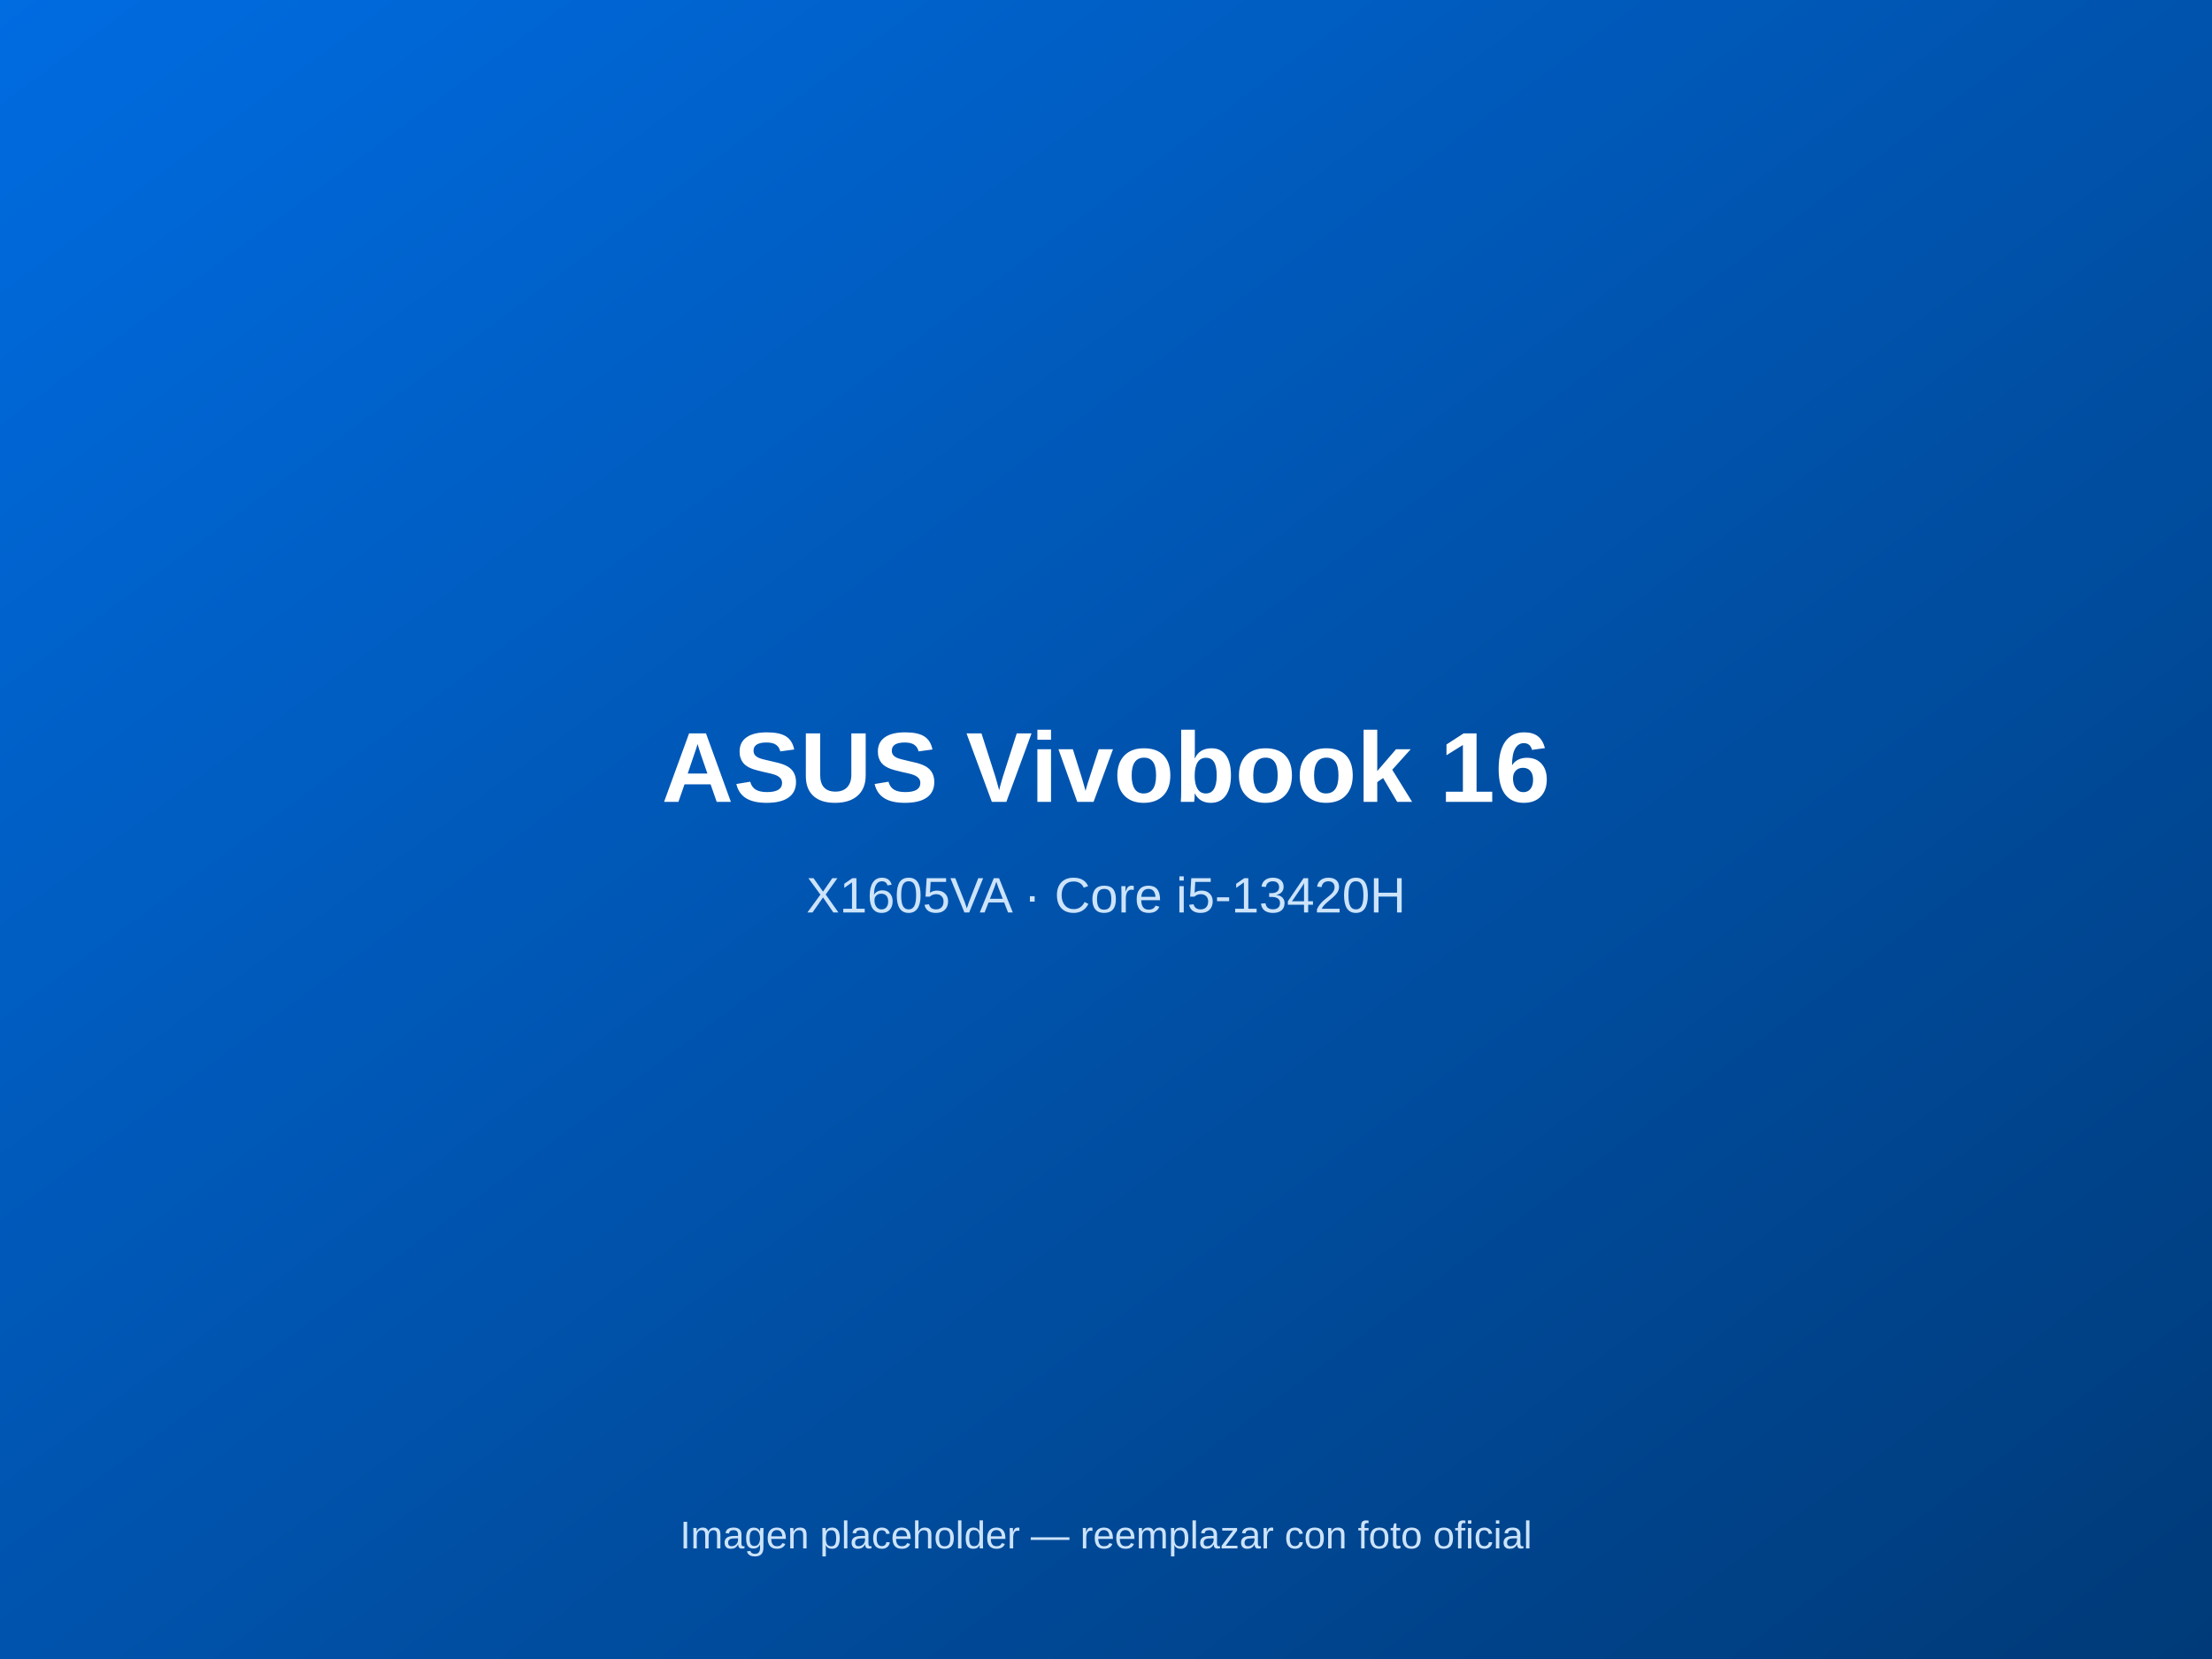
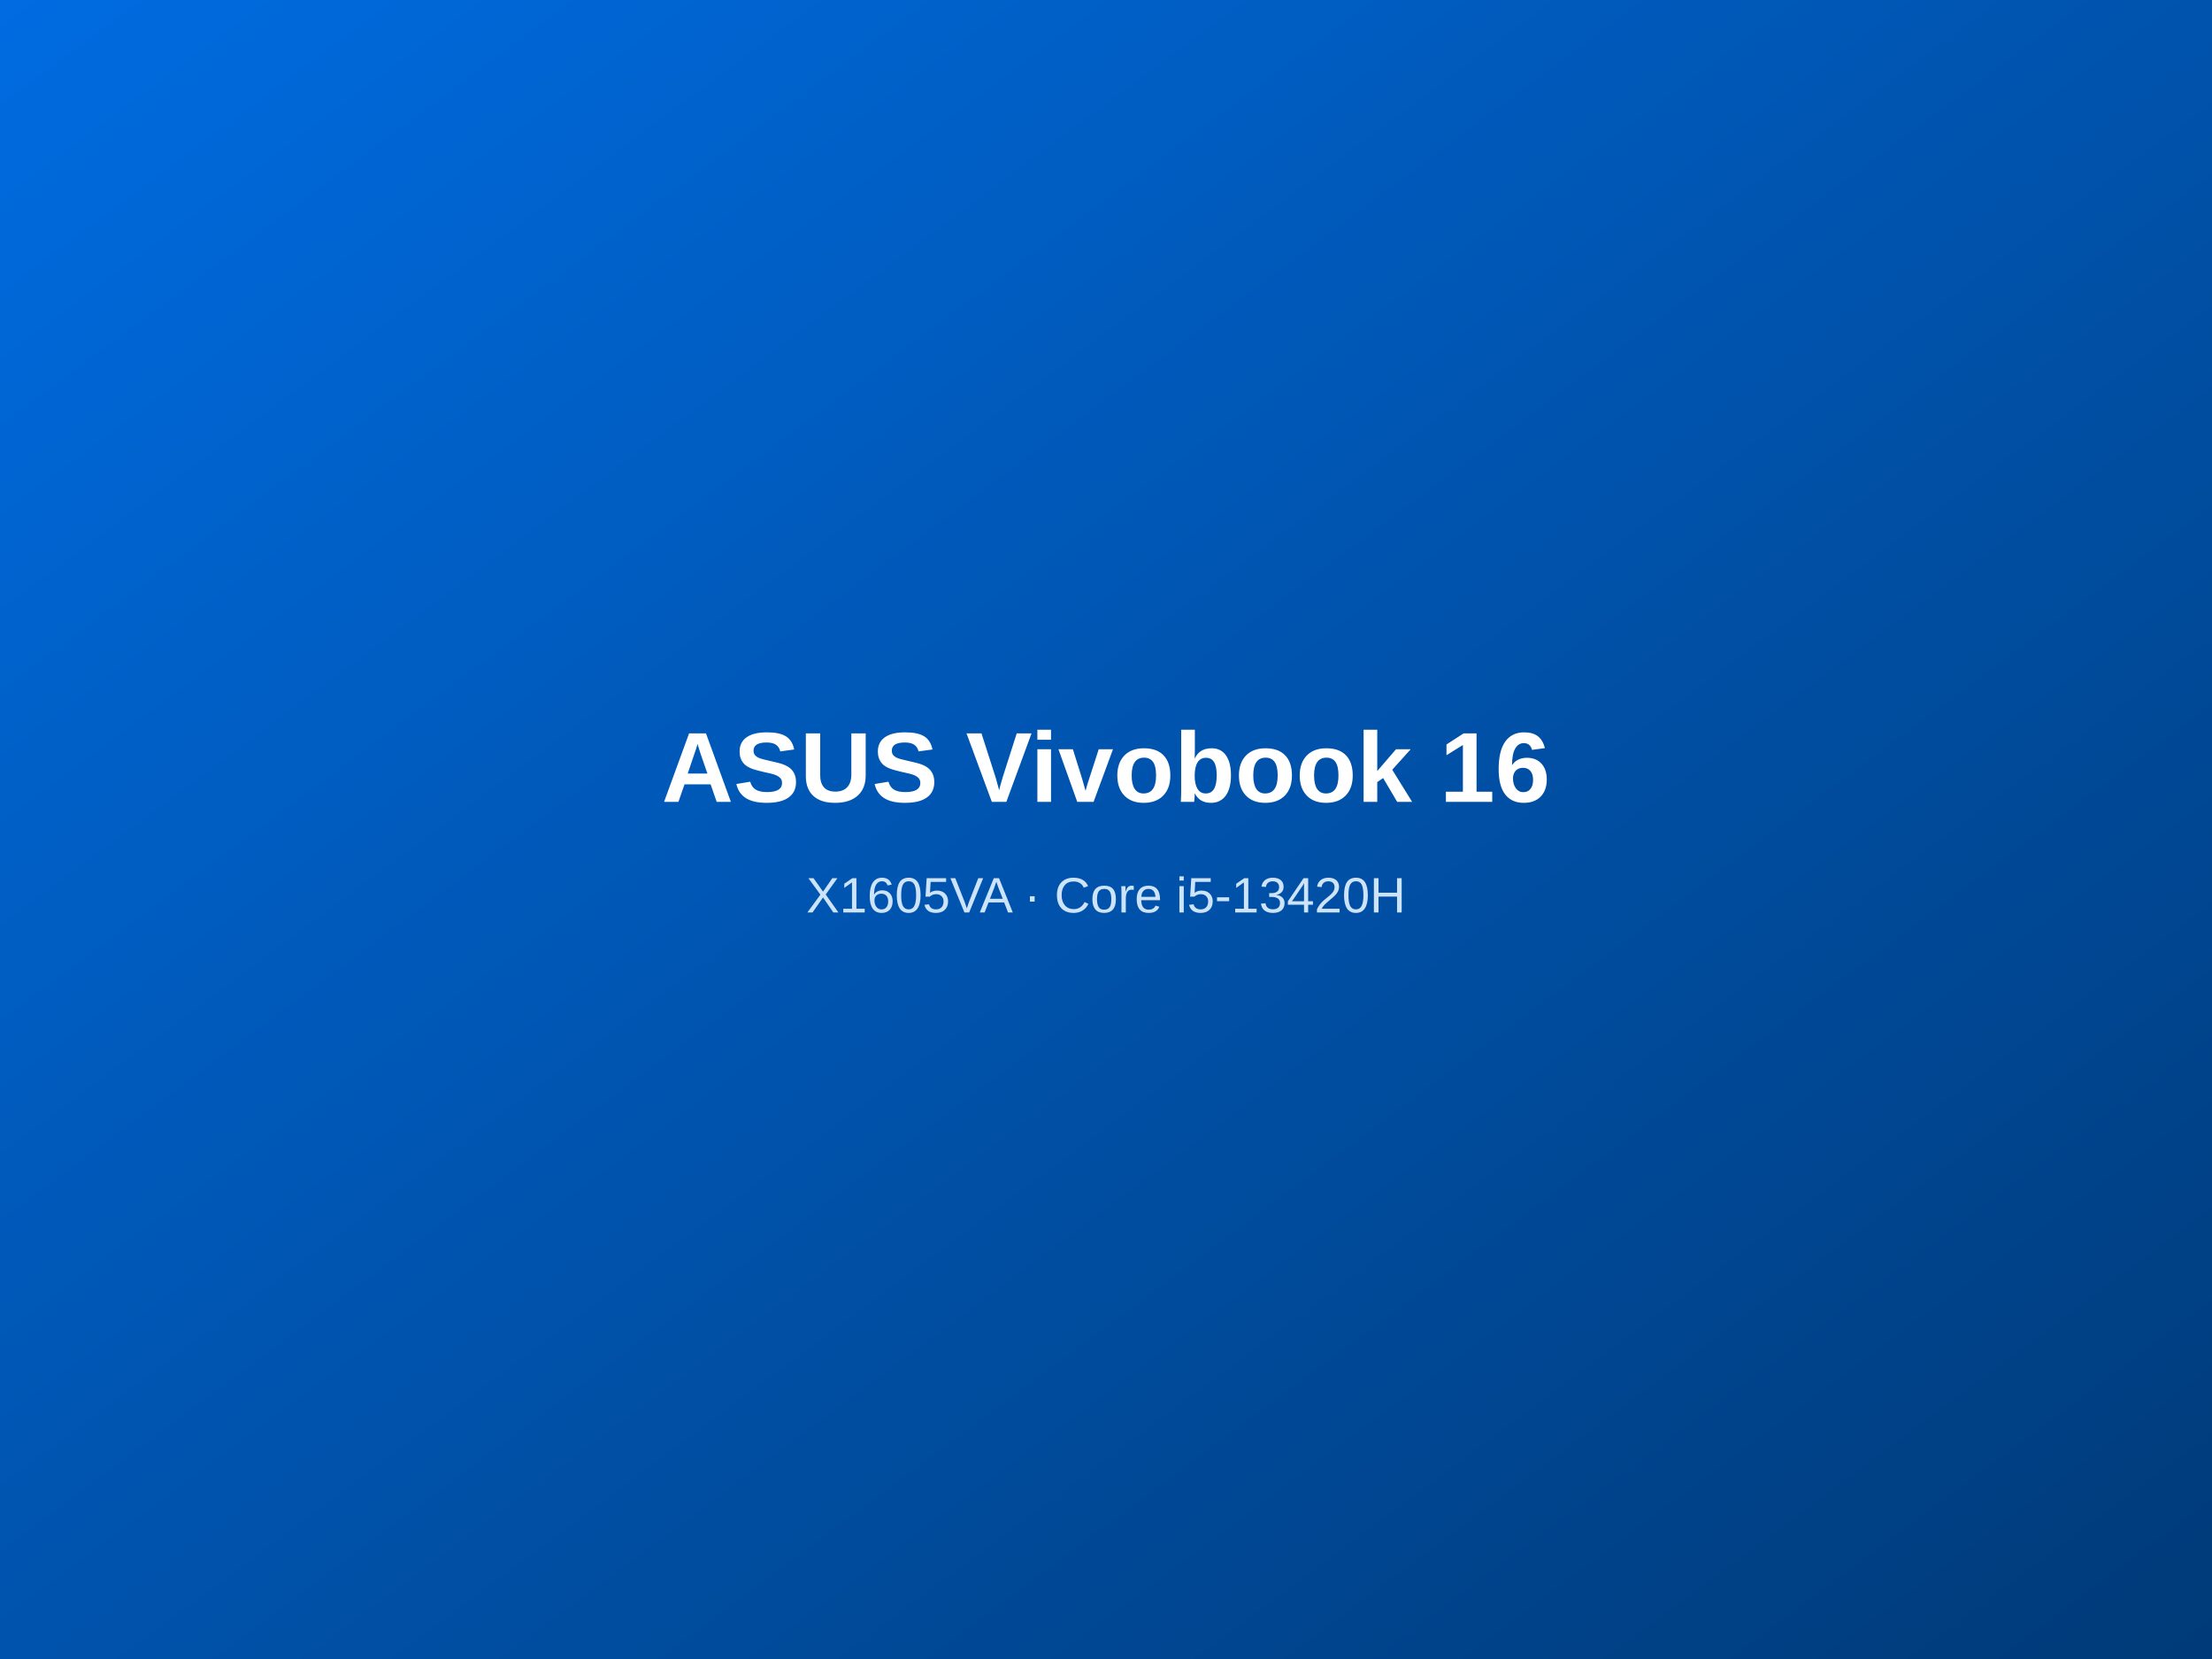
<svg xmlns="http://www.w3.org/2000/svg" viewBox="0 0 800 600">
  <defs>
    <linearGradient id="g" x1="0" y1="0" x2="1" y2="1">
      <stop offset="0%" stop-color="#006CE1" />
      <stop offset="100%" stop-color="#003A78" />
    </linearGradient>
  </defs>
  <rect width="800" height="600" fill="url(#g)" />
  <text x="400" y="290" text-anchor="middle" font-family="Arial, sans-serif" font-size="36" font-weight="700" fill="#ffffff">ASUS Vivobook 16</text>
  <text x="400" y="330" text-anchor="middle" font-family="Arial, sans-serif" font-size="18" fill="#CCE3FA">X1605VA · Core i5-13420H</text>
-   <text x="400" y="560" text-anchor="middle" font-family="Arial, sans-serif" font-size="14" fill="#CCE3FA">Imagen placeholder — reemplazar con foto oficial</text>
</svg>
